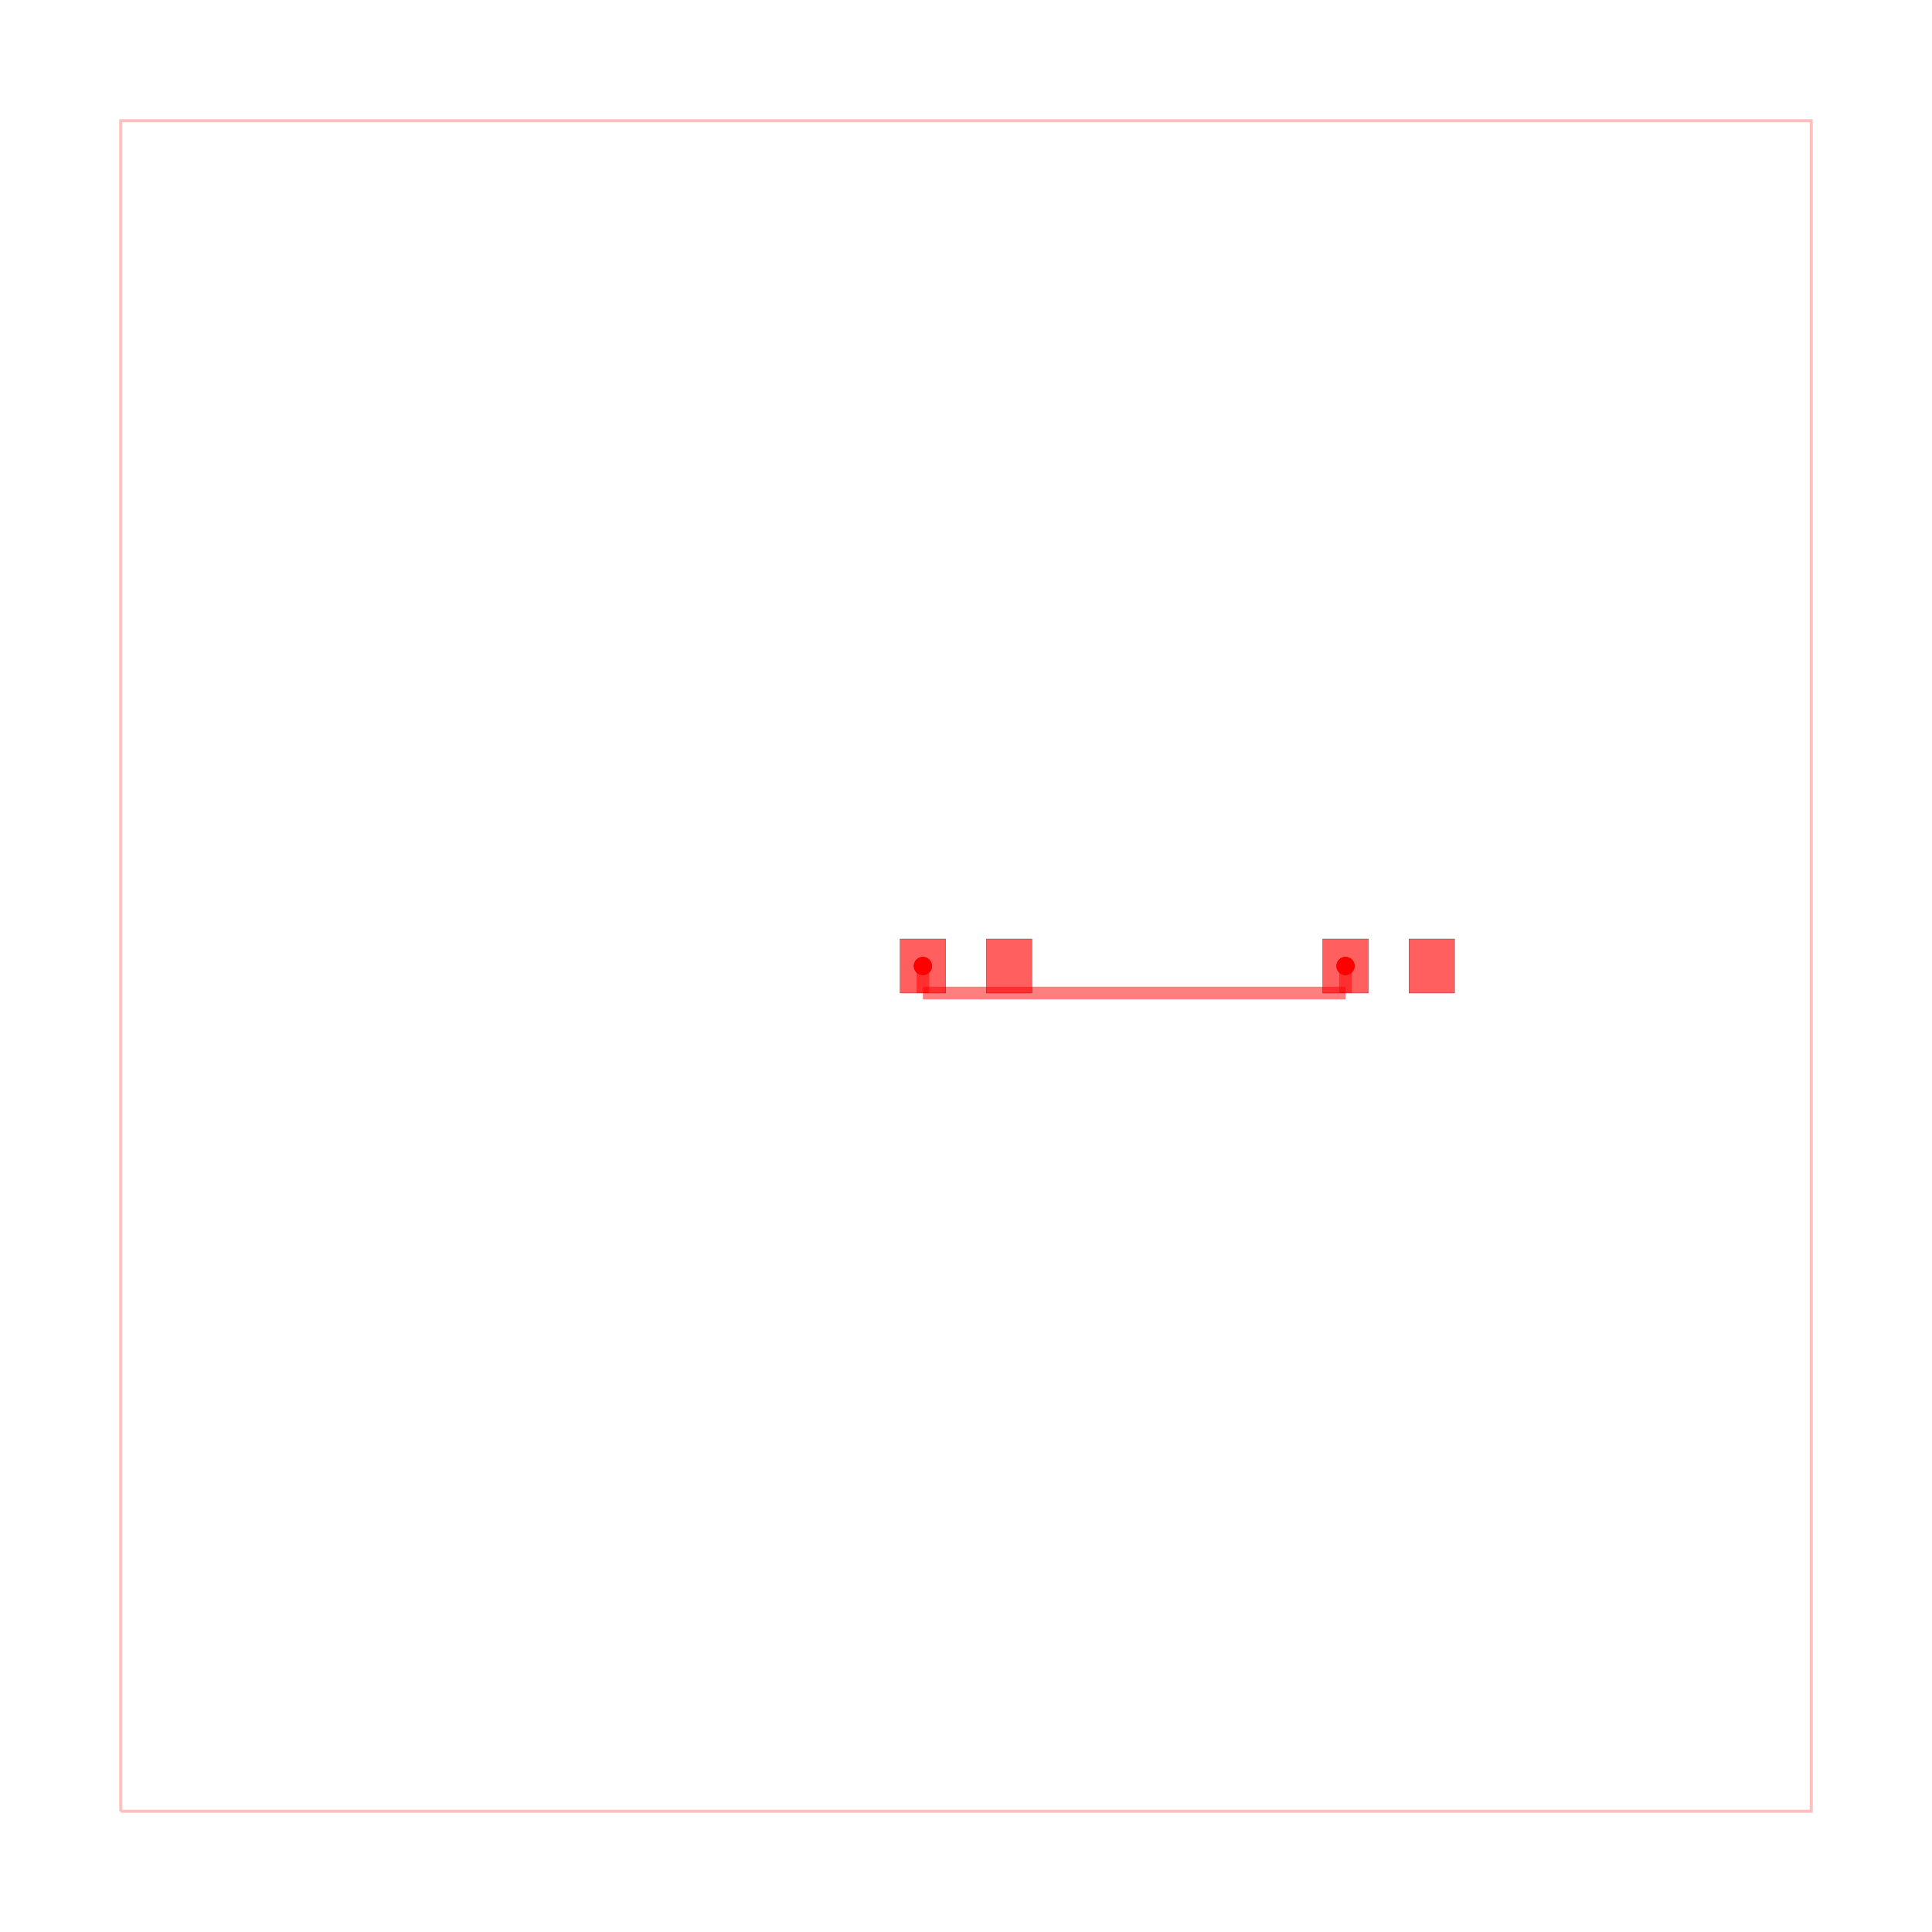
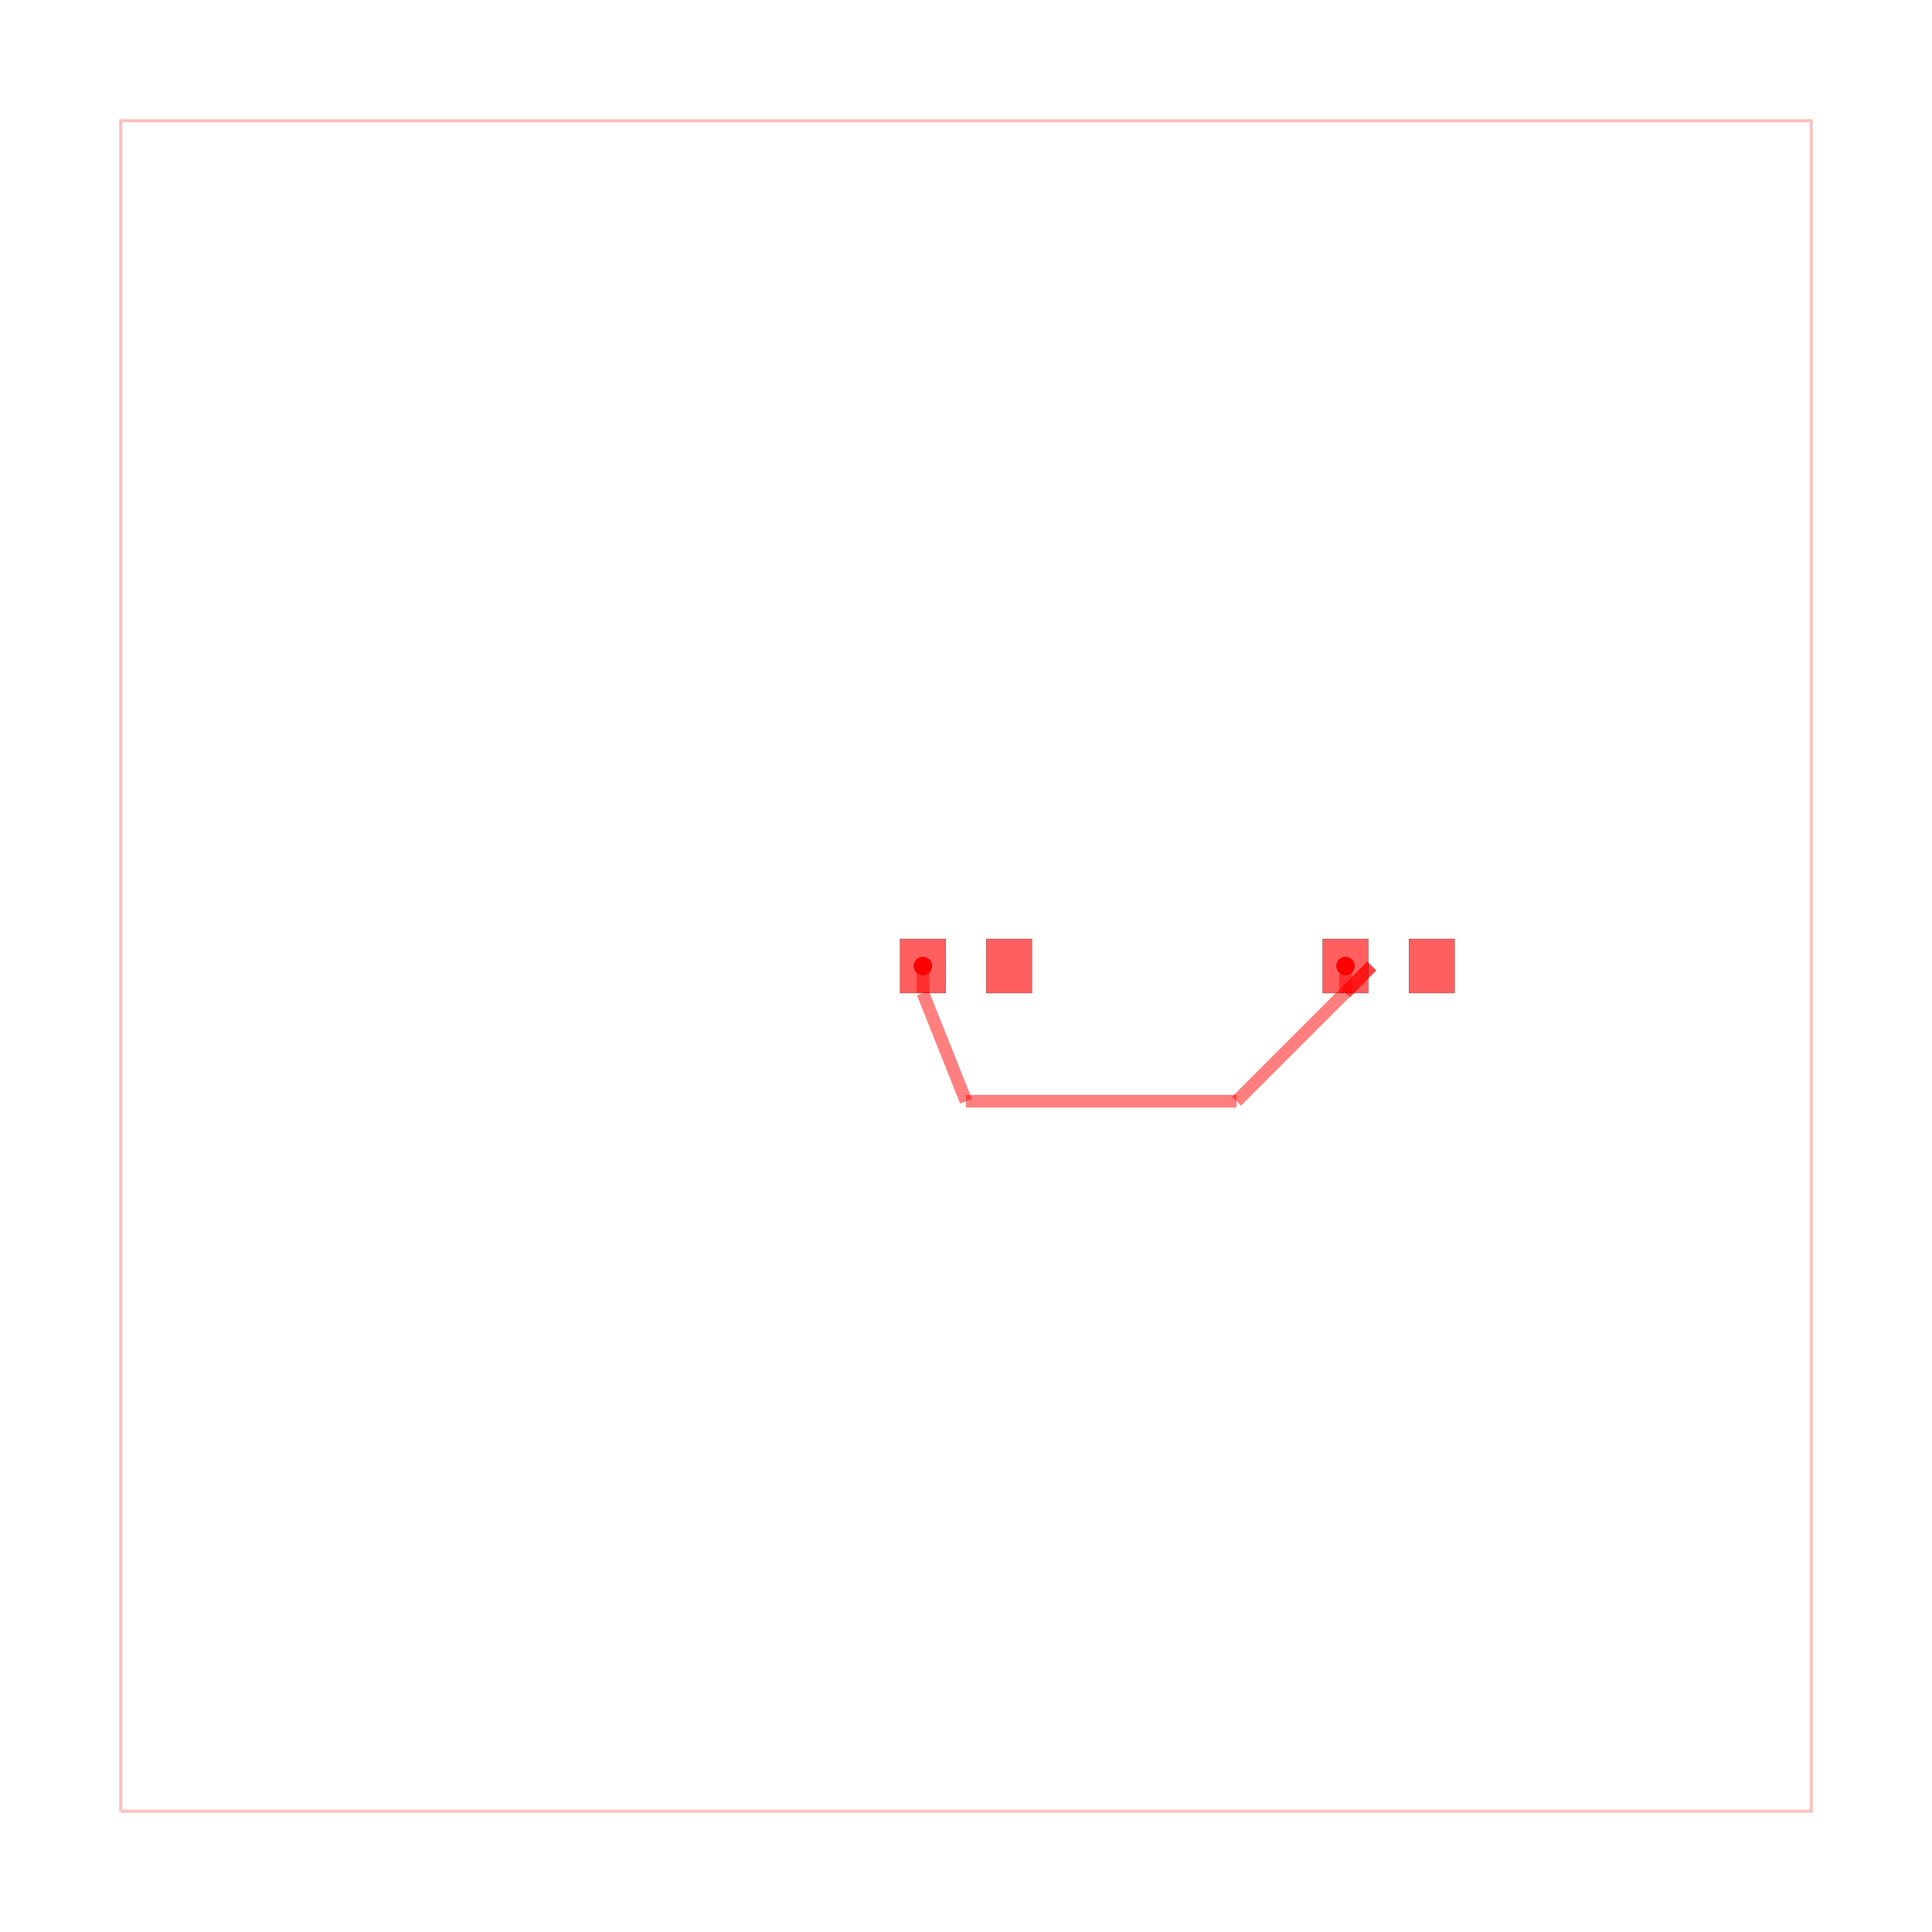
<svg xmlns="http://www.w3.org/2000/svg" width="640" height="640" viewBox="0 0 640 640">
  <rect width="100%" height="100%" fill="white" />
  <g>
    <circle data-type="point" data-label="source_trace_0 pcb_port_3" data-x="4.49" data-y="0" cx="445.72" cy="320" r="3" fill="black" />
  </g>
  <g>
    <circle data-type="point" data-label="source_trace_0 pcb_port_2" data-x="-0.51" data-y="0" cx="305.72" cy="320" r="3" fill="black" />
  </g>
  <g>
    <circle data-type="point" data-label="source_trace_0 (top)" data-x="4.49" data-y="0" cx="445.72" cy="320" r="3" fill="hsl(0, 100%, 50%)" />
  </g>
  <g>
    <circle data-type="point" data-label="source_trace_0 (top)" data-x="-0.51" data-y="0" cx="305.72" cy="320" r="3" fill="hsl(0, 100%, 50%)" />
  </g>
  <g>
    <polyline data-points="-10,-10 10,-10 10,10 -10,10 -10,-10" data-type="line" data-label="" points="40,600 600,600 600,40 40,40 40,600" fill="none" stroke="rgba(255,0,0,0.25)" stroke-width="1px" />
  </g>
  <g>
    <polyline data-points="4.49,0 4.49,-0.3200000000000002" data-type="line" data-label="" points="445.72,320 445.72,328.96" fill="none" stroke="rgba(255,0,0,0.5)" stroke-width="4.2" />
  </g>
  <g>
-     <polyline data-points="4.49,-0.3200000000000002 -0.51,-0.3200000000000002" data-type="line" data-label="" points="445.72,328.96 305.72,328.96" fill="none" stroke="rgba(255,0,0,0.5)" stroke-width="4.2" />
+     <polyline data-points="4.49,-0.3200000000000002 4.800000000000001,0" data-type="line" data-label="" points="445.72,328.96 454.4,320" fill="none" stroke="rgba(255,0,0,0.5)" stroke-width="4.2" />
+   </g>
+   <g>
+     <polyline data-points="4.800000000000001,0 3.2000000000000006,-1.6" data-type="line" data-label="" points="454.4,320 409.6,364.8" fill="none" stroke="rgba(255,0,0,0.5)" stroke-width="4.2" />
+   </g>
+   <g>
+     <polyline data-points="3.2000000000000006,-1.6 1.6000000000000005,-1.6" data-type="line" data-label="" points="409.6,364.8 364.8,364.8" fill="none" stroke="rgba(255,0,0,0.5)" stroke-width="4.2" />
+   </g>
+   <g>
+     <polyline data-points="1.6000000000000005,-1.6 4.440892098500626e-16,-1.6" data-type="line" data-label="" points="364.8,364.8 320,364.8" fill="none" stroke="rgba(255,0,0,0.5)" stroke-width="4.2" />
+   </g>
+   <g>
+     <polyline data-points="4.440892098500626e-16,-1.6 -0.51,-0.3200000000000002" data-type="line" data-label="" points="320,364.8 305.72,328.96" fill="none" stroke="rgba(255,0,0,0.5)" stroke-width="4.2" />
  </g>
  <g>
    <polyline data-points="-0.51,-0.3200000000000002 -0.51,0" data-type="line" data-label="" points="305.72,328.96 305.72,320" fill="none" stroke="rgba(255,0,0,0.5)" stroke-width="4.2" />
  </g>
  <g>
    <rect data-type="rect" data-label="top" data-x="-0.51" data-y="0" x="298.16" y="311.04" width="15.12" height="17.92" fill="rgba(255,0,0,0.25)" stroke="black" stroke-width="0.036" />
  </g>
  <g>
    <rect data-type="rect" data-label="top" data-x="0.51" data-y="0" x="326.72" y="311.04" width="15.12" height="17.92" fill="rgba(255,0,0,0.25)" stroke="black" stroke-width="0.036" />
  </g>
  <g>
    <rect data-type="rect" data-label="top" data-x="4.49" data-y="0" x="438.16" y="311.04" width="15.12" height="17.92" fill="rgba(255,0,0,0.25)" stroke="black" stroke-width="0.036" />
  </g>
  <g>
    <rect data-type="rect" data-label="top" data-x="5.51" data-y="0" x="466.72" y="311.04" width="15.12" height="17.92" fill="rgba(255,0,0,0.25)" stroke="black" stroke-width="0.036" />
  </g>
  <g>
    <rect data-type="rect" data-label="" data-x="-0.51" data-y="0" x="298.16" y="311.04" width="15.12" height="17.92" fill="rgba(255,0,0,0.5)" stroke="black" stroke-width="0.036" />
  </g>
  <g>
    <rect data-type="rect" data-label="" data-x="0.51" data-y="0" x="326.72" y="311.04" width="15.12" height="17.92" fill="rgba(255,0,0,0.5)" stroke="black" stroke-width="0.036" />
  </g>
  <g>
    <rect data-type="rect" data-label="" data-x="4.49" data-y="0" x="438.16" y="311.04" width="15.12" height="17.92" fill="rgba(255,0,0,0.5)" stroke="black" stroke-width="0.036" />
  </g>
  <g>
    <rect data-type="rect" data-label="" data-x="5.51" data-y="0" x="466.72" y="311.04" width="15.12" height="17.92" fill="rgba(255,0,0,0.5)" stroke="black" stroke-width="0.036" />
  </g>
  <g id="crosshair" style="display: none">
    <line id="crosshair-h" y1="0" y2="640" stroke="#666" stroke-width="0.5" />
    <line id="crosshair-v" x1="0" x2="640" stroke="#666" stroke-width="0.5" />
    <text id="coordinates" font-family="monospace" font-size="12" fill="#666" />
  </g>
</svg>
